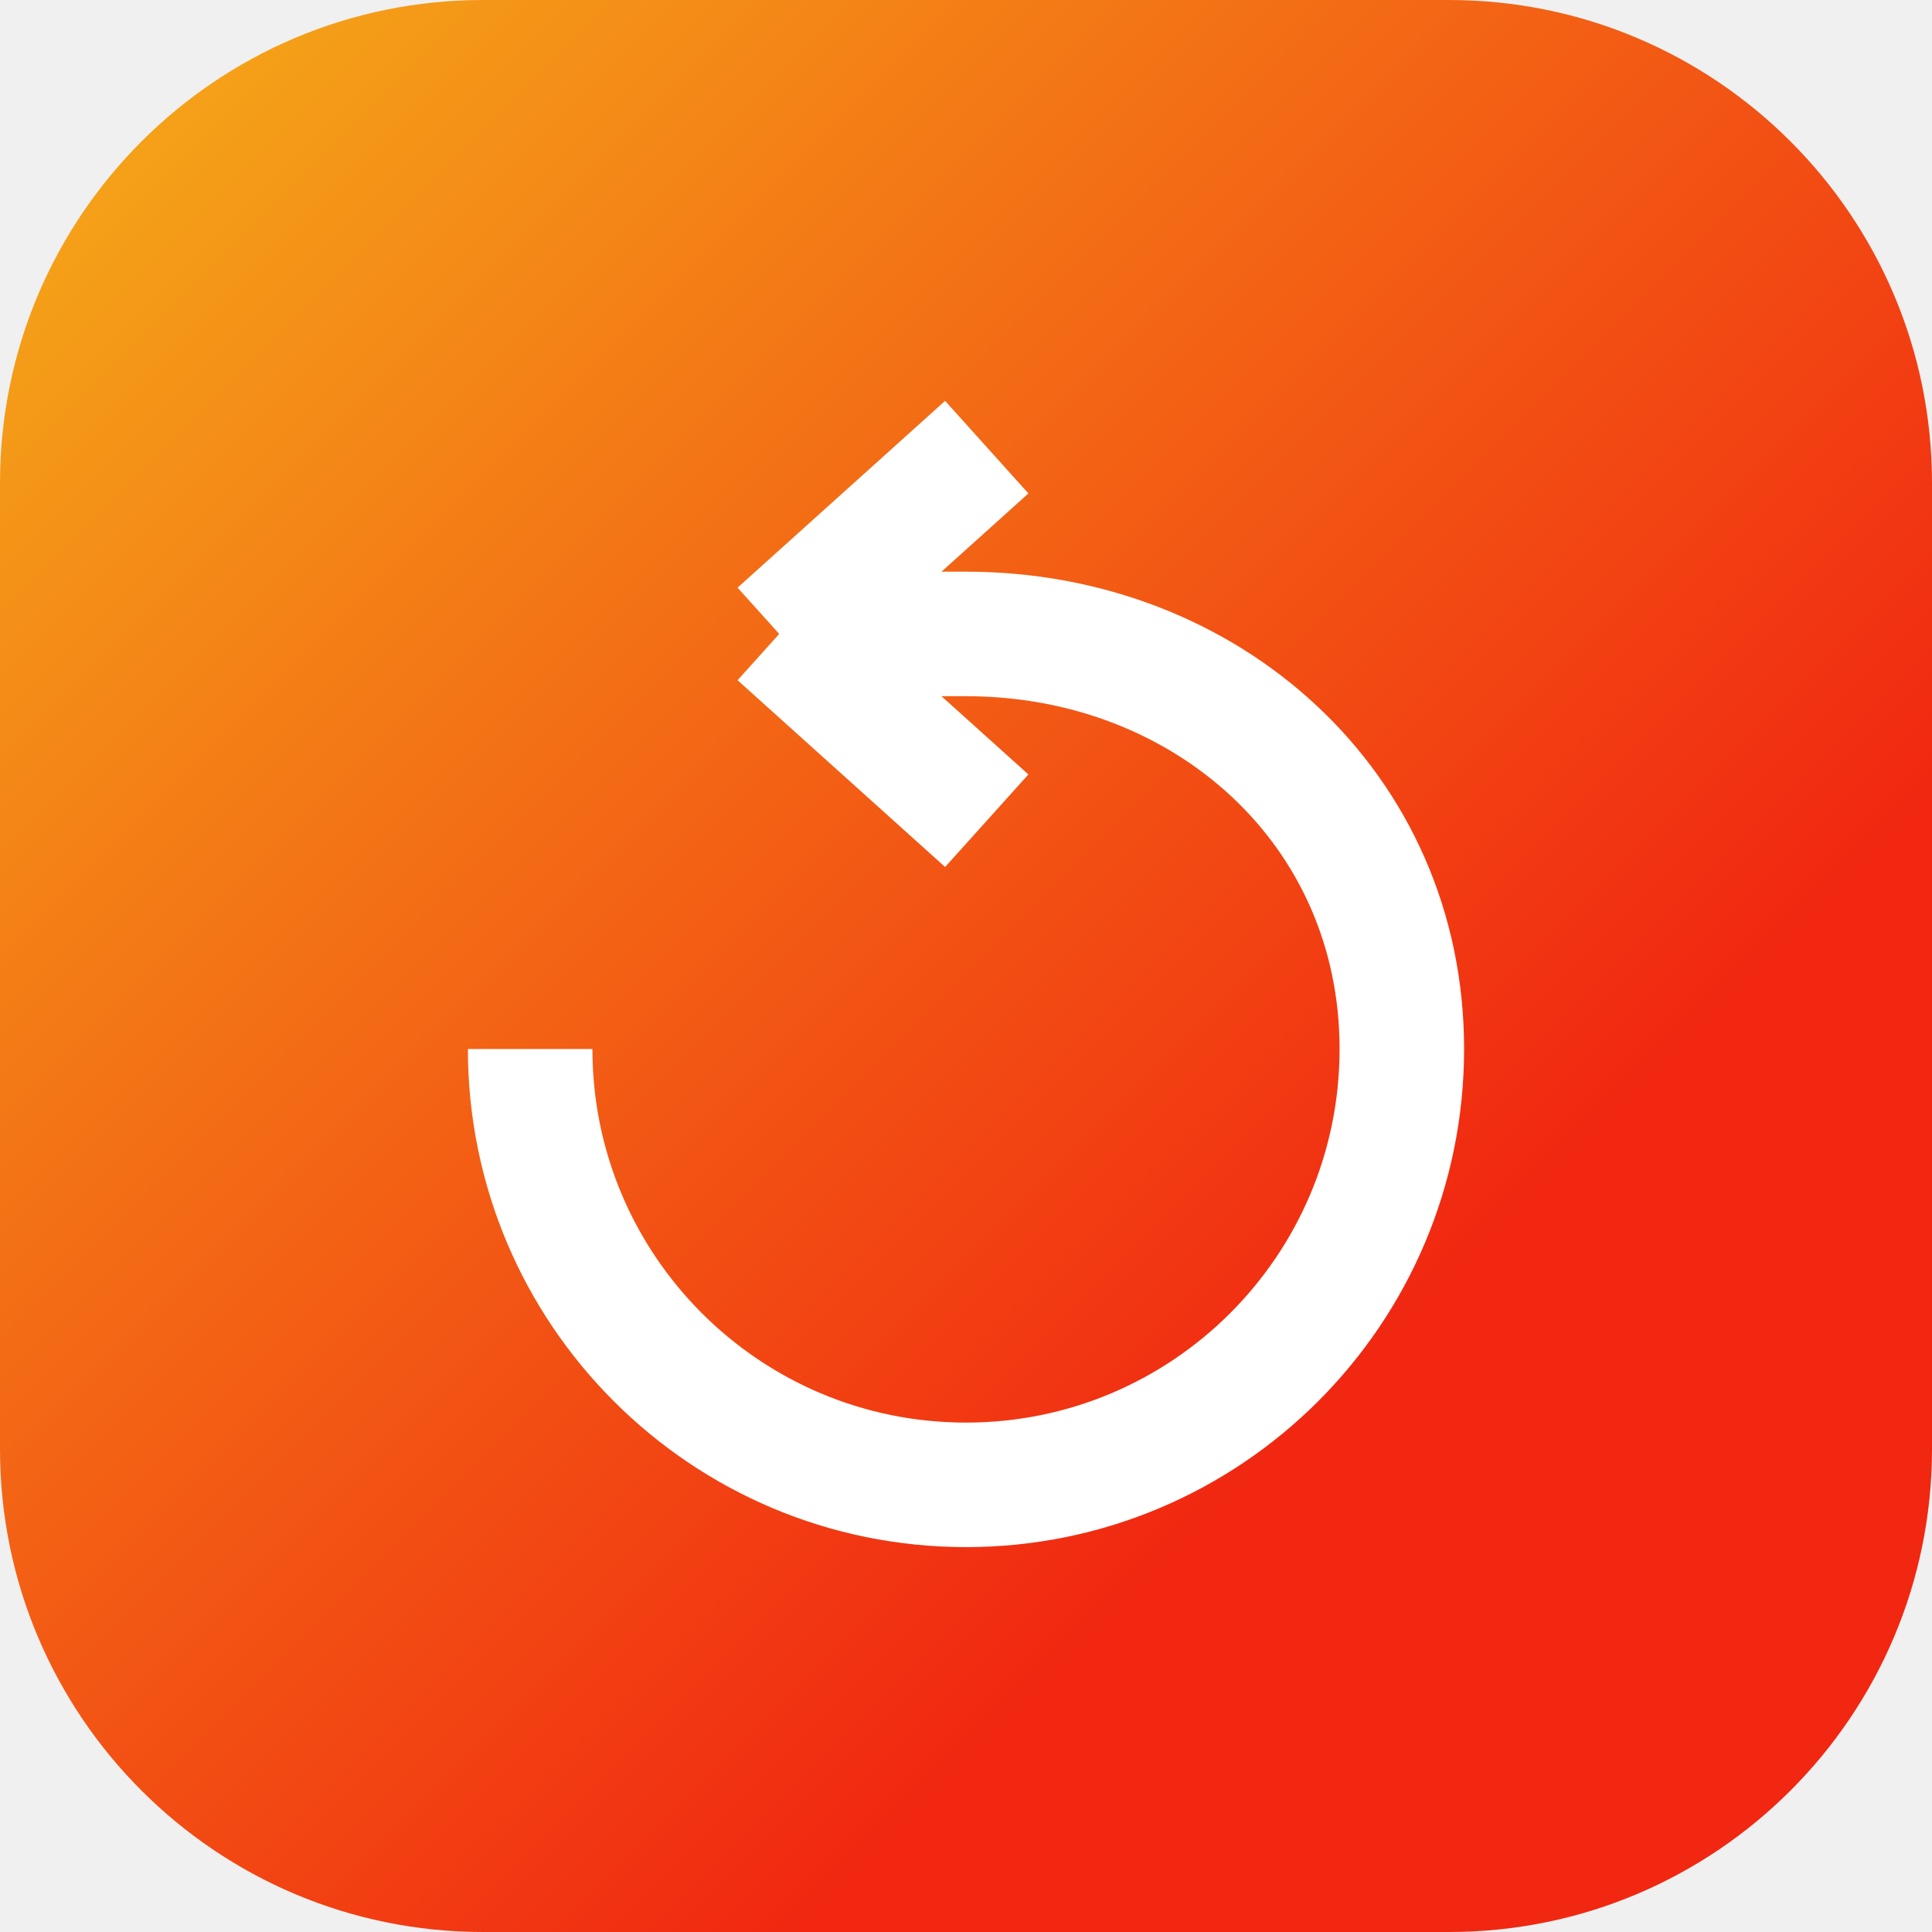
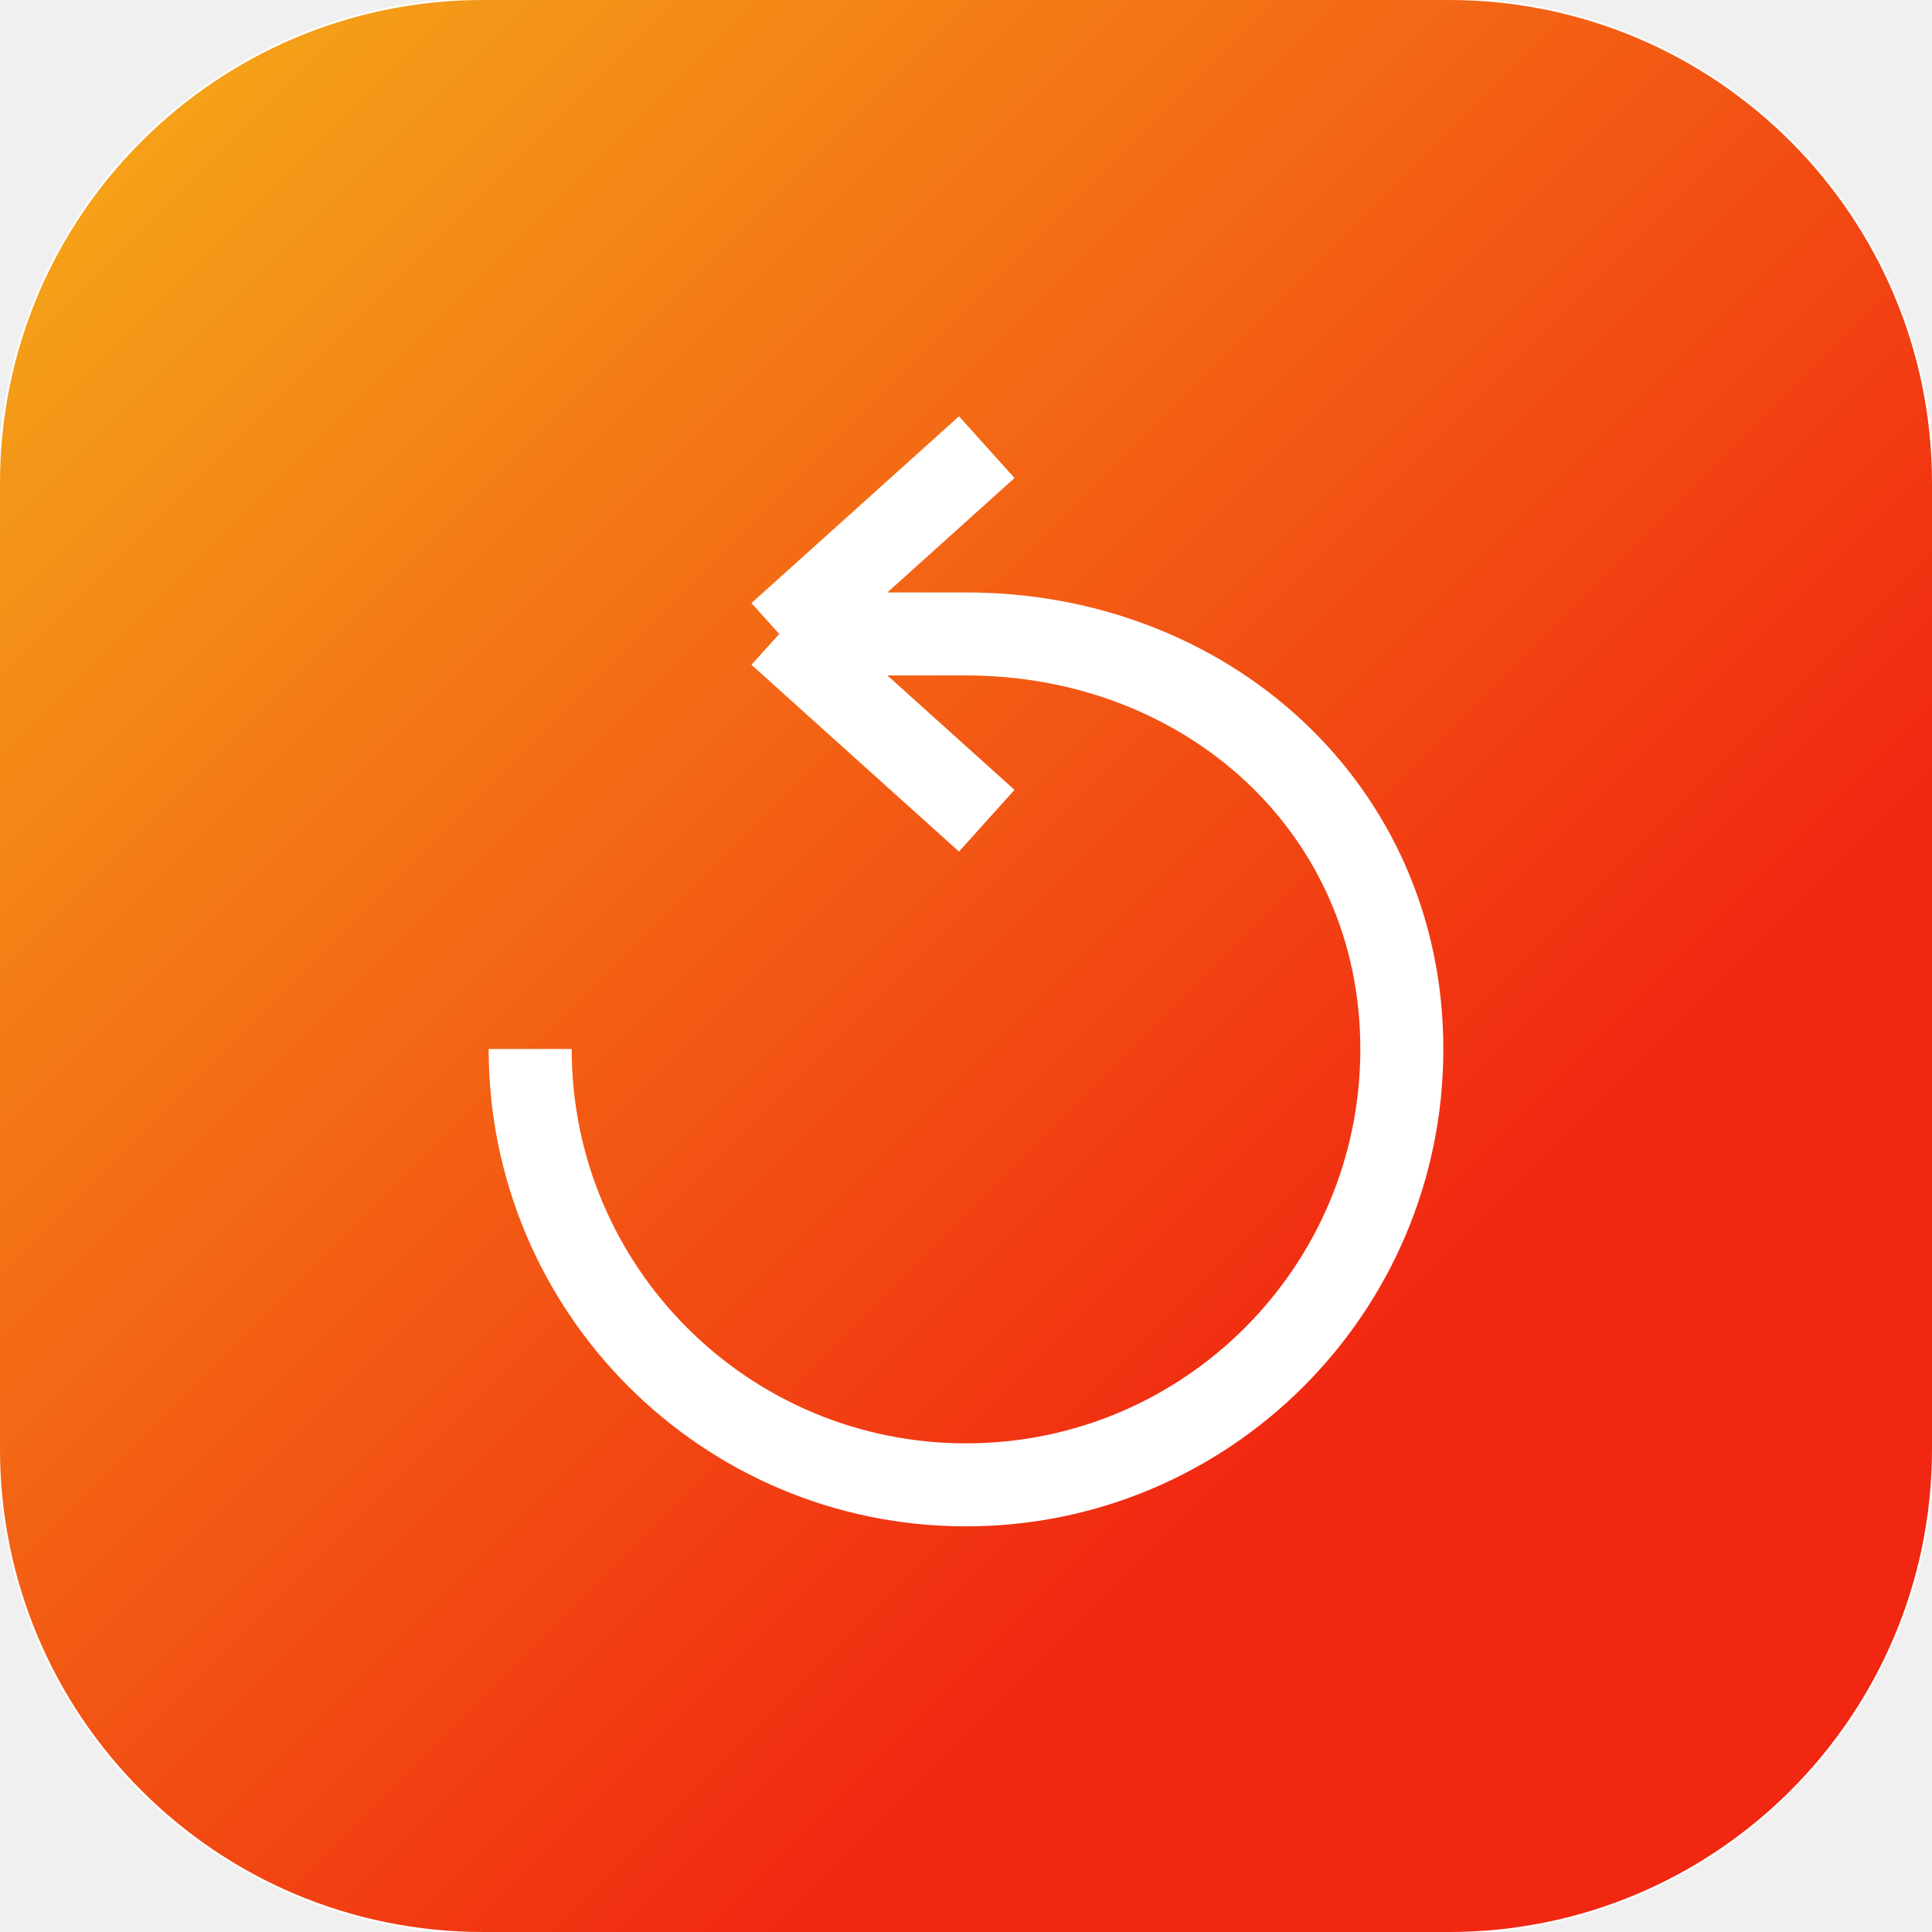
<svg xmlns="http://www.w3.org/2000/svg" xmlns:xlink="http://www.w3.org/1999/xlink" width="16" height="16" viewBox="0 0 512 512" fill="none" class="">
-   <rect id="r4" width="512" height="512" x="0" y="0" rx="128" fill="url(#r5)" stroke="#FFFFFF" stroke-width="0" stroke-opacity="100%" paint-order="stroke" />
+   <rect id="r4" width="512" height="512" x="0" y="0" rx="128" fill="url(#r5)" stroke="#FFFFFF" strokeWidth="0" stroke-opacity="100%" paint-order="stroke" />
  <clipPath id="clip">
    <use xlink:href="#r4" />
  </clipPath>
  <defs>
    <linearGradient id="r5" gradientUnits="userSpaceOnUse" gradientTransform="rotate(45)" style="transform-origin: center center;">
      <stop stop-color="#F5AF19" />
      <stop offset="1" stop-color="#F12711" />
    </linearGradient>
    <radialGradient id="r6" cx="0" cy="0" r="1" gradientUnits="userSpaceOnUse" gradientTransform="translate(256) rotate(90) scale(512)">
      <stop stop-color="white" />
      <stop offset="1" stop-color="white" stop-opacity="0" />
    </radialGradient>
  </defs>
  <svg fill="none" viewBox="0 0 16 16" width="352" height="352" x="80" y="80" alignment-baseline="middle" style="color: rgb(255, 255, 255);">
-     <path stroke="currentColor" strokeLinecap="round" strokeLinejoin="round" stroke-width="1.5" d="M8.25 1.75 5.75 4m0 0 2.5 2.25M5.75 4H8c2.9 0 5.25 2.1 5.25 5a5.25 5.25 0 1 1-10.5 0" />
+     <path stroke="currentColor" strokeLinecap="round" strokeLinejoin="round" strokeWidth="1.5" d="M8.25 1.75 5.75 4m0 0 2.5 2.25M5.75 4H8c2.9 0 5.25 2.1 5.25 5a5.25 5.25 0 1 1-10.5 0" />
  </svg>
</svg>
